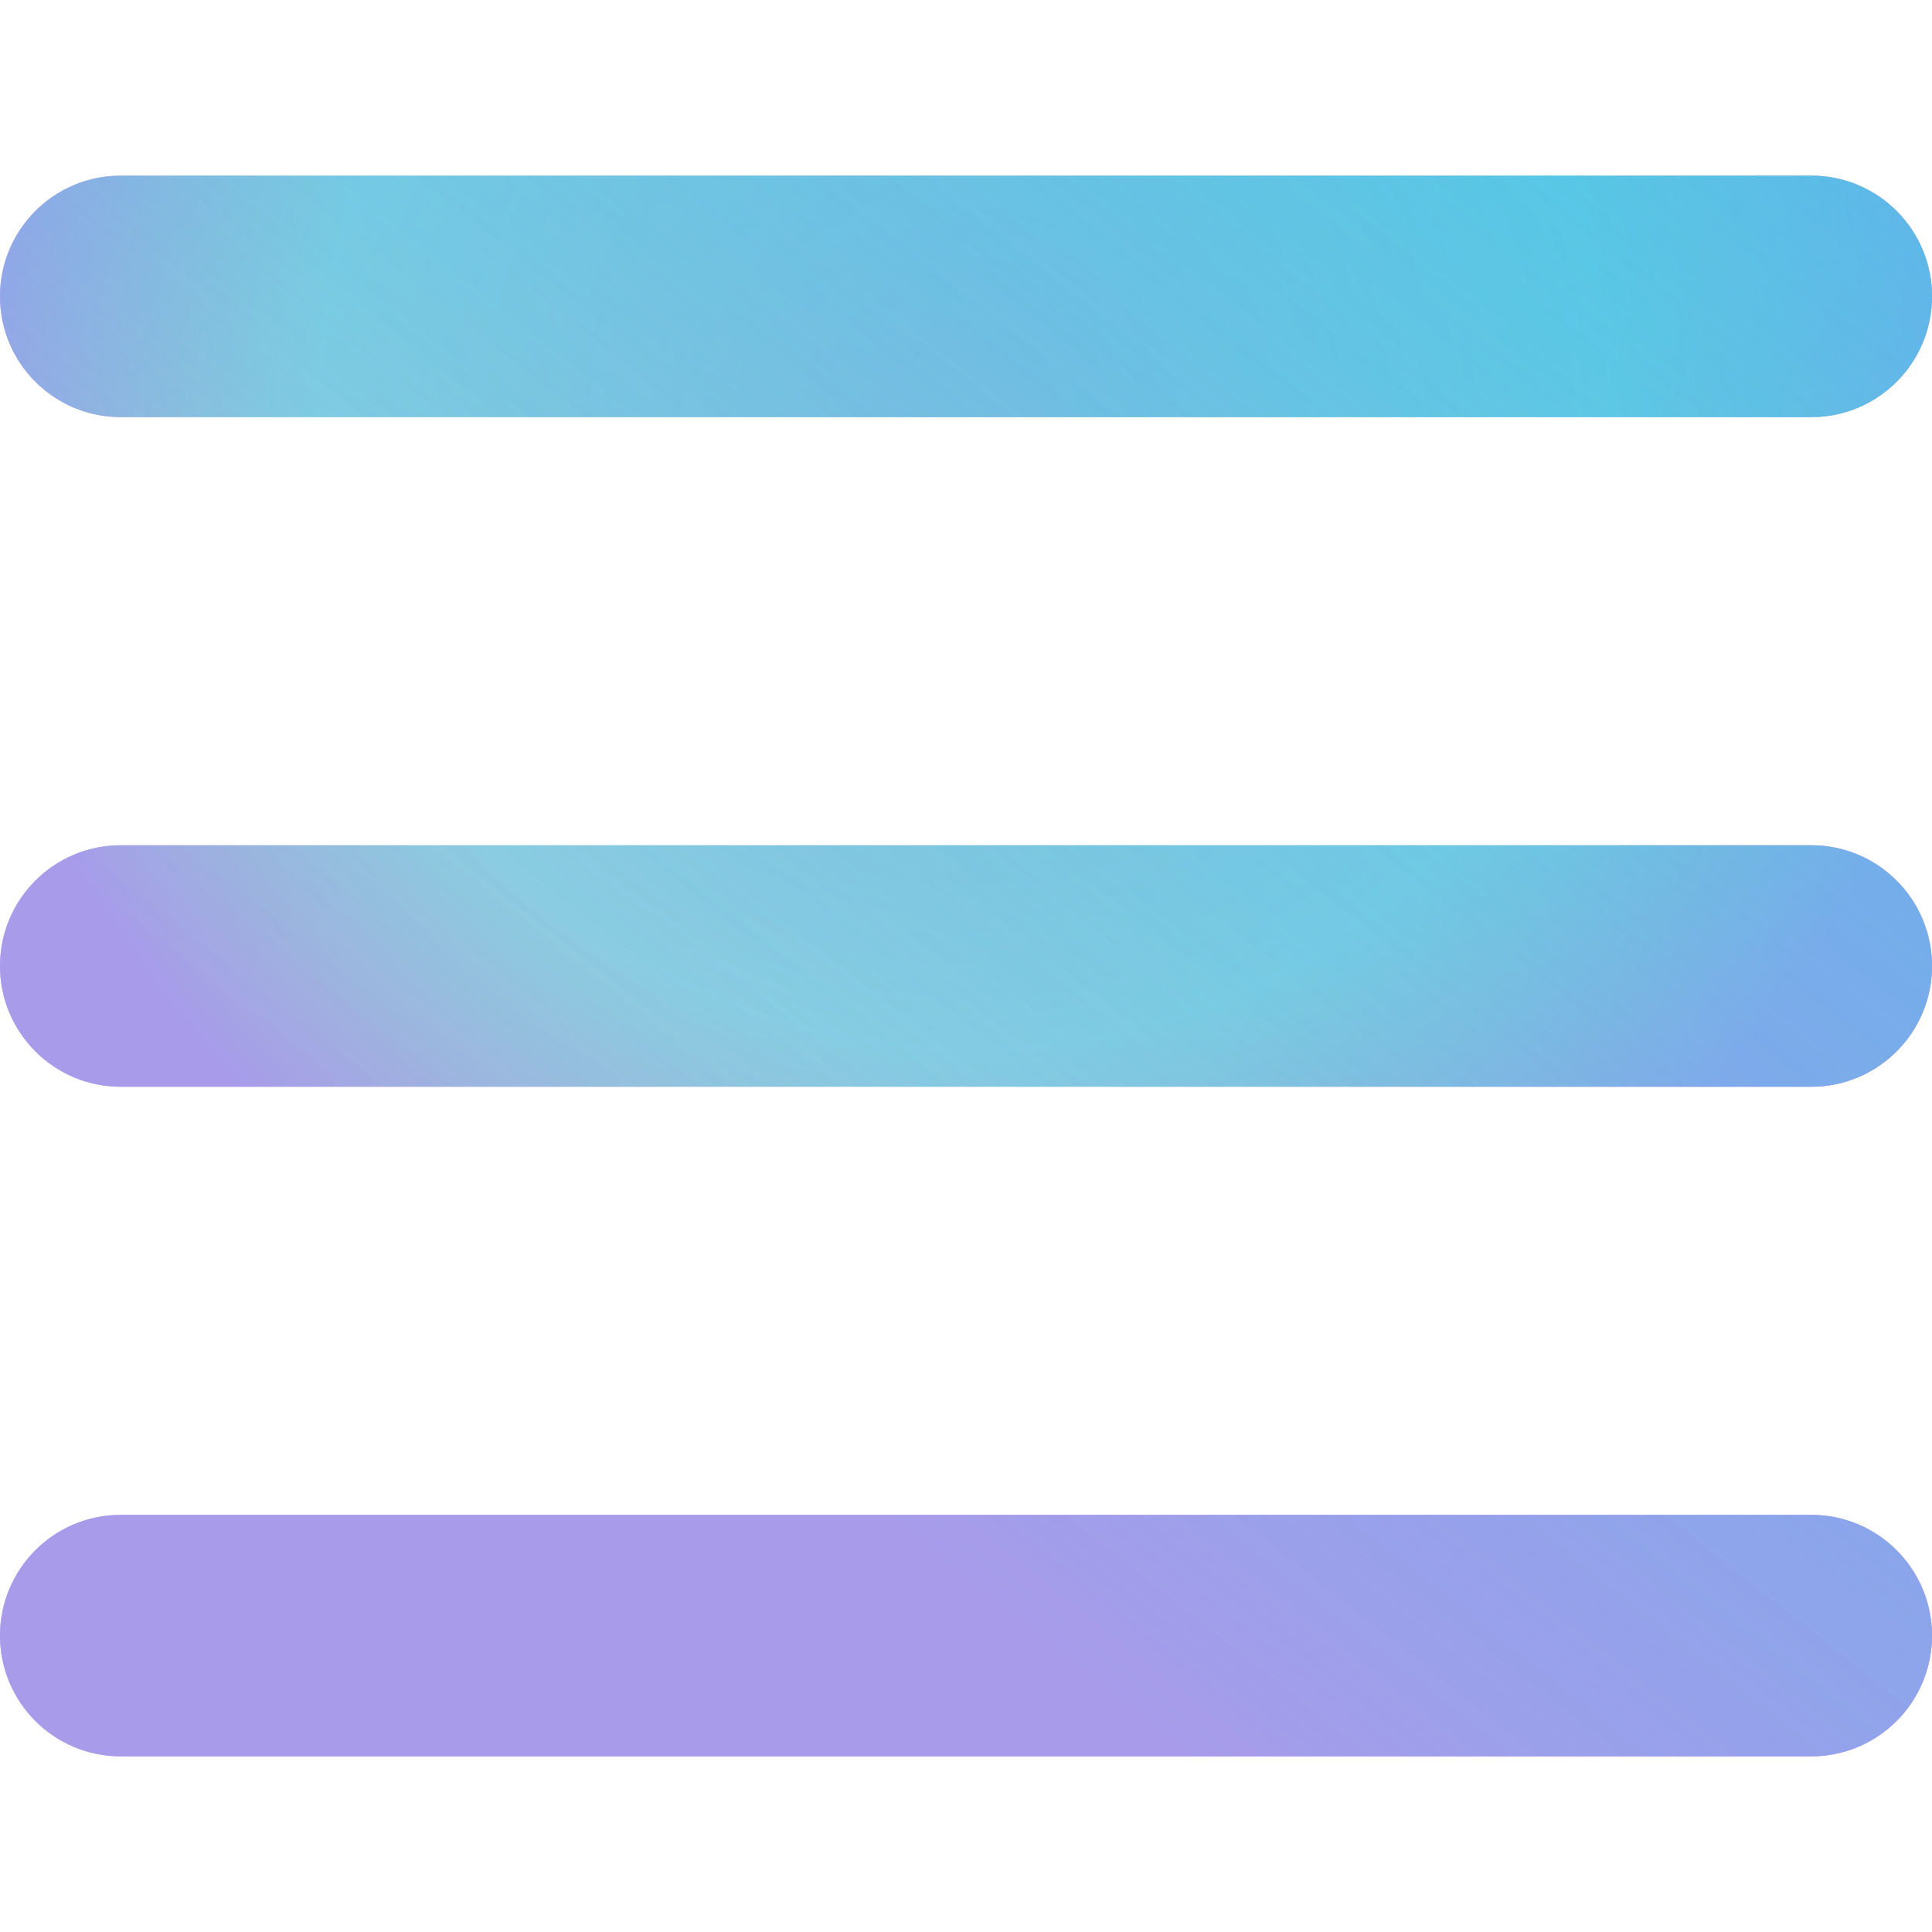
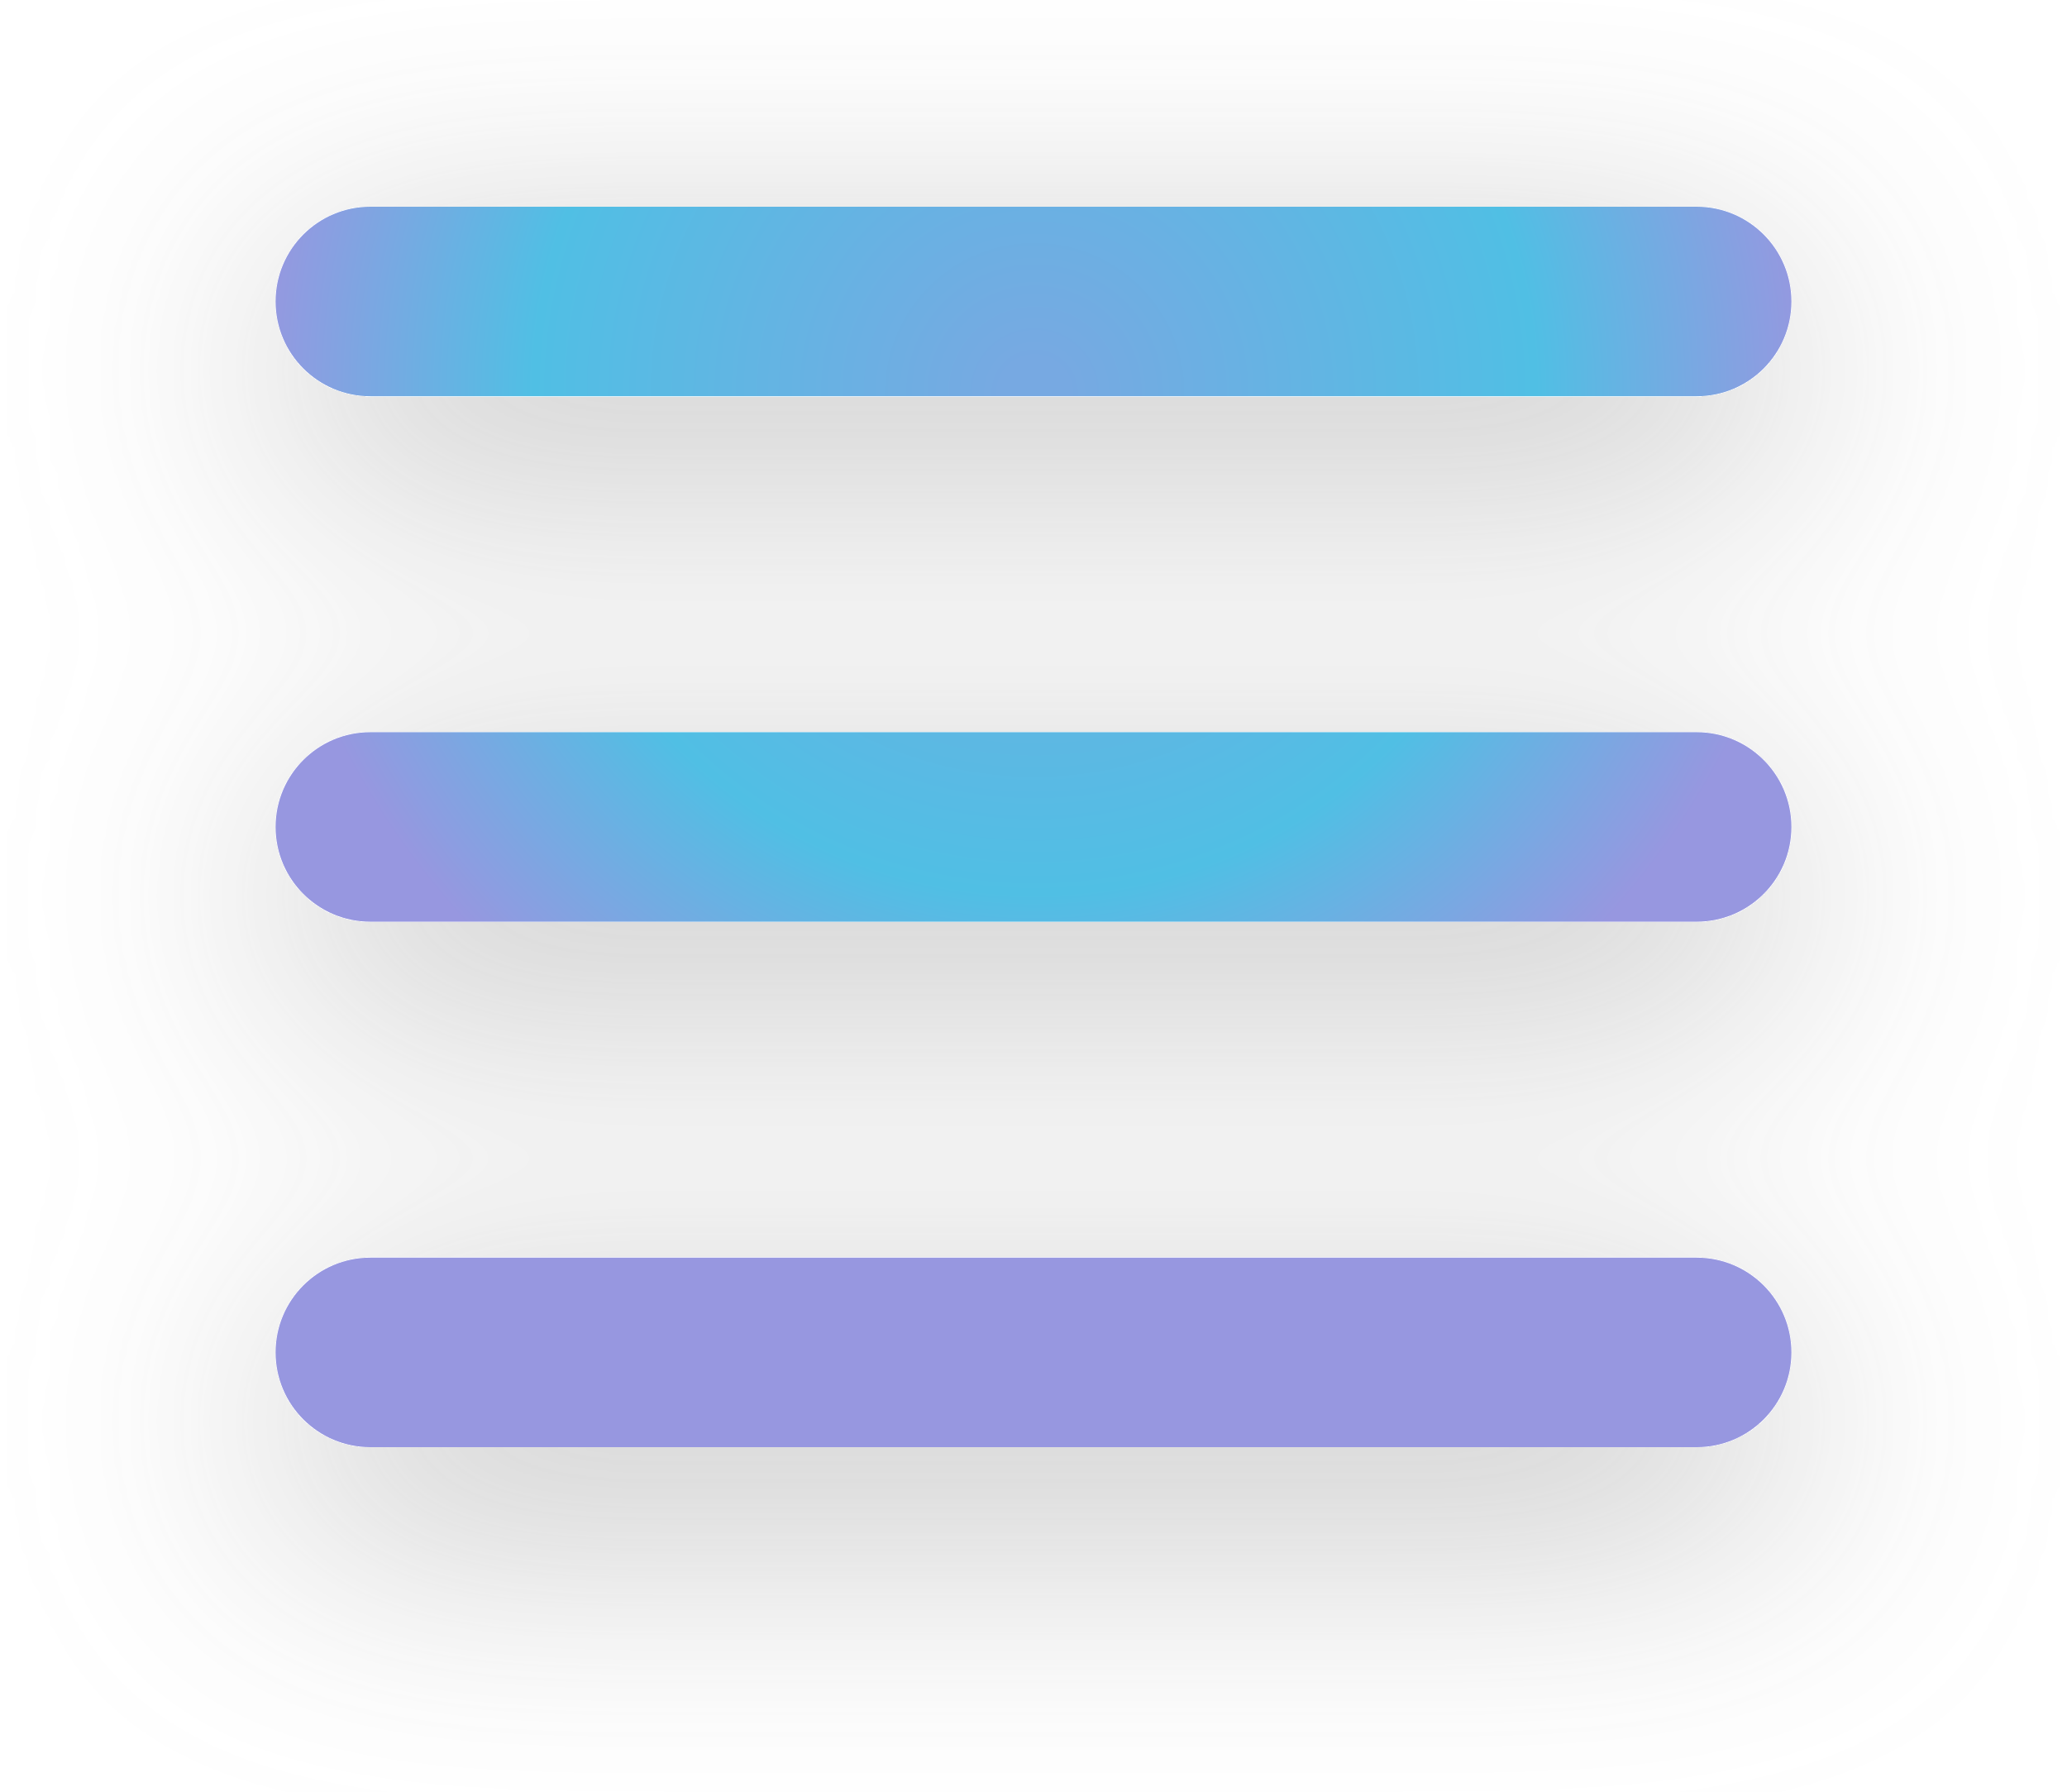
- <svg xmlns="http://www.w3.org/2000/svg" viewBox="0 0 22 22" fill="none">
-   <path fill-rule="evenodd" clip-rule="evenodd" d="M0 3.375C0 2.615.616 2 1.375 2h19.25a1.375 1.375 0 1 1 0 2.75H1.375C.615 4.75 0 4.134 0 3.375ZM0 11c0-.76.616-1.375 1.375-1.375h19.25a1.375 1.375 0 1 1 0 2.75H1.375C.615 12.375 0 11.759 0 11Zm1.375 6.25a1.375 1.375 0 1 0 0 2.75h19.25a1.375 1.375 0 1 0 0-2.75H1.375Z" fill="url(#a)" />
-   <path fill-rule="evenodd" clip-rule="evenodd" d="M0 3.375C0 2.615.616 2 1.375 2h19.25a1.375 1.375 0 1 1 0 2.75H1.375C.615 4.75 0 4.134 0 3.375ZM0 11c0-.76.616-1.375 1.375-1.375h19.25a1.375 1.375 0 1 1 0 2.75H1.375C.615 12.375 0 11.759 0 11Zm1.375 6.25a1.375 1.375 0 1 0 0 2.75h19.25a1.375 1.375 0 1 0 0-2.75H1.375Z" fill="url(#b)" />
-   <path fill-rule="evenodd" clip-rule="evenodd" d="M0 3.375C0 2.615.616 2 1.375 2h19.25a1.375 1.375 0 1 1 0 2.75H1.375C.615 4.75 0 4.134 0 3.375ZM0 11c0-.76.616-1.375 1.375-1.375h19.25a1.375 1.375 0 1 1 0 2.75H1.375C.615 12.375 0 11.759 0 11Zm1.375 6.25a1.375 1.375 0 1 0 0 2.75h19.25a1.375 1.375 0 1 0 0-2.75H1.375Z" fill="url(#c)" />
-   <path fill-rule="evenodd" clip-rule="evenodd" d="M0 3.375C0 2.615.616 2 1.375 2h19.25a1.375 1.375 0 1 1 0 2.75H1.375C.615 4.75 0 4.134 0 3.375ZM0 11c0-.76.616-1.375 1.375-1.375h19.25a1.375 1.375 0 1 1 0 2.75H1.375C.615 12.375 0 11.759 0 11Zm1.375 6.25a1.375 1.375 0 1 0 0 2.75h19.25a1.375 1.375 0 1 0 0-2.75H1.375Z" fill="url(#d)" />
+ <svg xmlns="http://www.w3.org/2000/svg" width="30" height="26" viewBox="0 0 30 26" fill="none">
+   <g filter="url(#filter0_d_391:3186)">
+     <path fill-rule="evenodd" clip-rule="evenodd" d="M4 4.375C4 3.616 4.616 3 5.375 3H24.625C25.384 3 26 3.616 26 4.375C26 5.134 25.384 5.75 24.625 5.75H5.375C4.616 5.75 4 5.134 4 4.375ZM4 12C4 11.241 4.616 10.625 5.375 10.625H24.625C25.384 10.625 26 11.241 26 12C26 12.759 25.384 13.375 24.625 13.375H5.375C4.616 13.375 4 12.759 4 12ZM5.375 18.25C4.616 18.25 4 18.866 4 19.625C4 20.384 4.616 21 5.375 21H24.625C25.384 21 26 20.384 26 19.625C26 18.866 25.384 18.25 24.625 18.25H5.375Z" fill="url(#paint0_angular_391:3186)" />
+   </g>
  <defs>
-     <radialGradient id="a" cx="0" cy="0" r="1" gradientUnits="userSpaceOnUse" gradientTransform="matrix(-8.49443 9.50317 -9.58094 -8.56394 11 4.683)">
-       <stop offset=".06" stop-color="#FF75A9" stop-opacity=".287" />
-       <stop offset=".57" stop-color="#FF8A82" stop-opacity=".15" />
-       <stop offset=".885" stop-color="#FF56E4" stop-opacity=".49" />
+     <filter id="filter0_d_391:3186" x="0" y="0" width="30" height="26" filterUnits="userSpaceOnUse" color-interpolation-filters="sRGB">
+       <feFlood flood-opacity="0" result="BackgroundImageFix" />
+       <feColorMatrix in="SourceAlpha" type="matrix" values="0 0 0 0 0 0 0 0 0 0 0 0 0 0 0 0 0 0 127 0" result="hardAlpha" />
+       <feOffset dy="1" />
+       <feGaussianBlur stdDeviation="2" />
+       <feComposite in2="hardAlpha" operator="out" />
+       <feColorMatrix type="matrix" values="0 0 0 0 0.671 0 0 0 0 0.671 0 0 0 0 0.671 0 0 0 0.8 0" />
+       <feBlend mode="normal" in2="BackgroundImageFix" result="effect1_dropShadow_391:3186" />
+       <feBlend mode="normal" in="SourceGraphic" in2="effect1_dropShadow_391:3186" result="shape" />
+     </filter>
+     <radialGradient id="paint0_angular_391:3186" cx="0" cy="0" r="1" gradientUnits="userSpaceOnUse" gradientTransform="translate(15 5.68323) rotate(131.792) scale(12.7462 12.8505)">
+       <stop offset="0.037" stop-color="#77A9E2" />
+       <stop offset="0.57" stop-color="#50BFE4" />
+       <stop offset="0.885" stop-color="#9797E0" />
    </radialGradient>
-     <radialGradient id="c" cx="0" cy="0" r="1" gradientUnits="userSpaceOnUse" gradientTransform="matrix(-8.49443 9.50317 -9.58094 -8.56394 11 4.683)">
-       <stop offset=".06" stop-color="#FF75A9" stop-opacity=".287" />
-       <stop offset=".57" stop-color="#FF8A82" stop-opacity=".15" />
-       <stop offset=".885" stop-color="#FF56E4" stop-opacity=".49" />
-     </radialGradient>
-     <linearGradient id="b" x1="25.406" y1="1.097" x2="11.646" y2="18.507" gradientUnits="userSpaceOnUse">
-       <stop stop-color="#3EC6EB" stop-opacity=".79" />
-       <stop offset="1" stop-color="#3EC6EB" stop-opacity=".34" />
-     </linearGradient>
-     <linearGradient id="d" x1="25.406" y1="1.097" x2="11.646" y2="18.507" gradientUnits="userSpaceOnUse">
-       <stop stop-color="#3EC6EB" stop-opacity=".79" />
-       <stop offset="1" stop-color="#3EC6EB" stop-opacity=".34" />
-     </linearGradient>
  </defs>
</svg>
